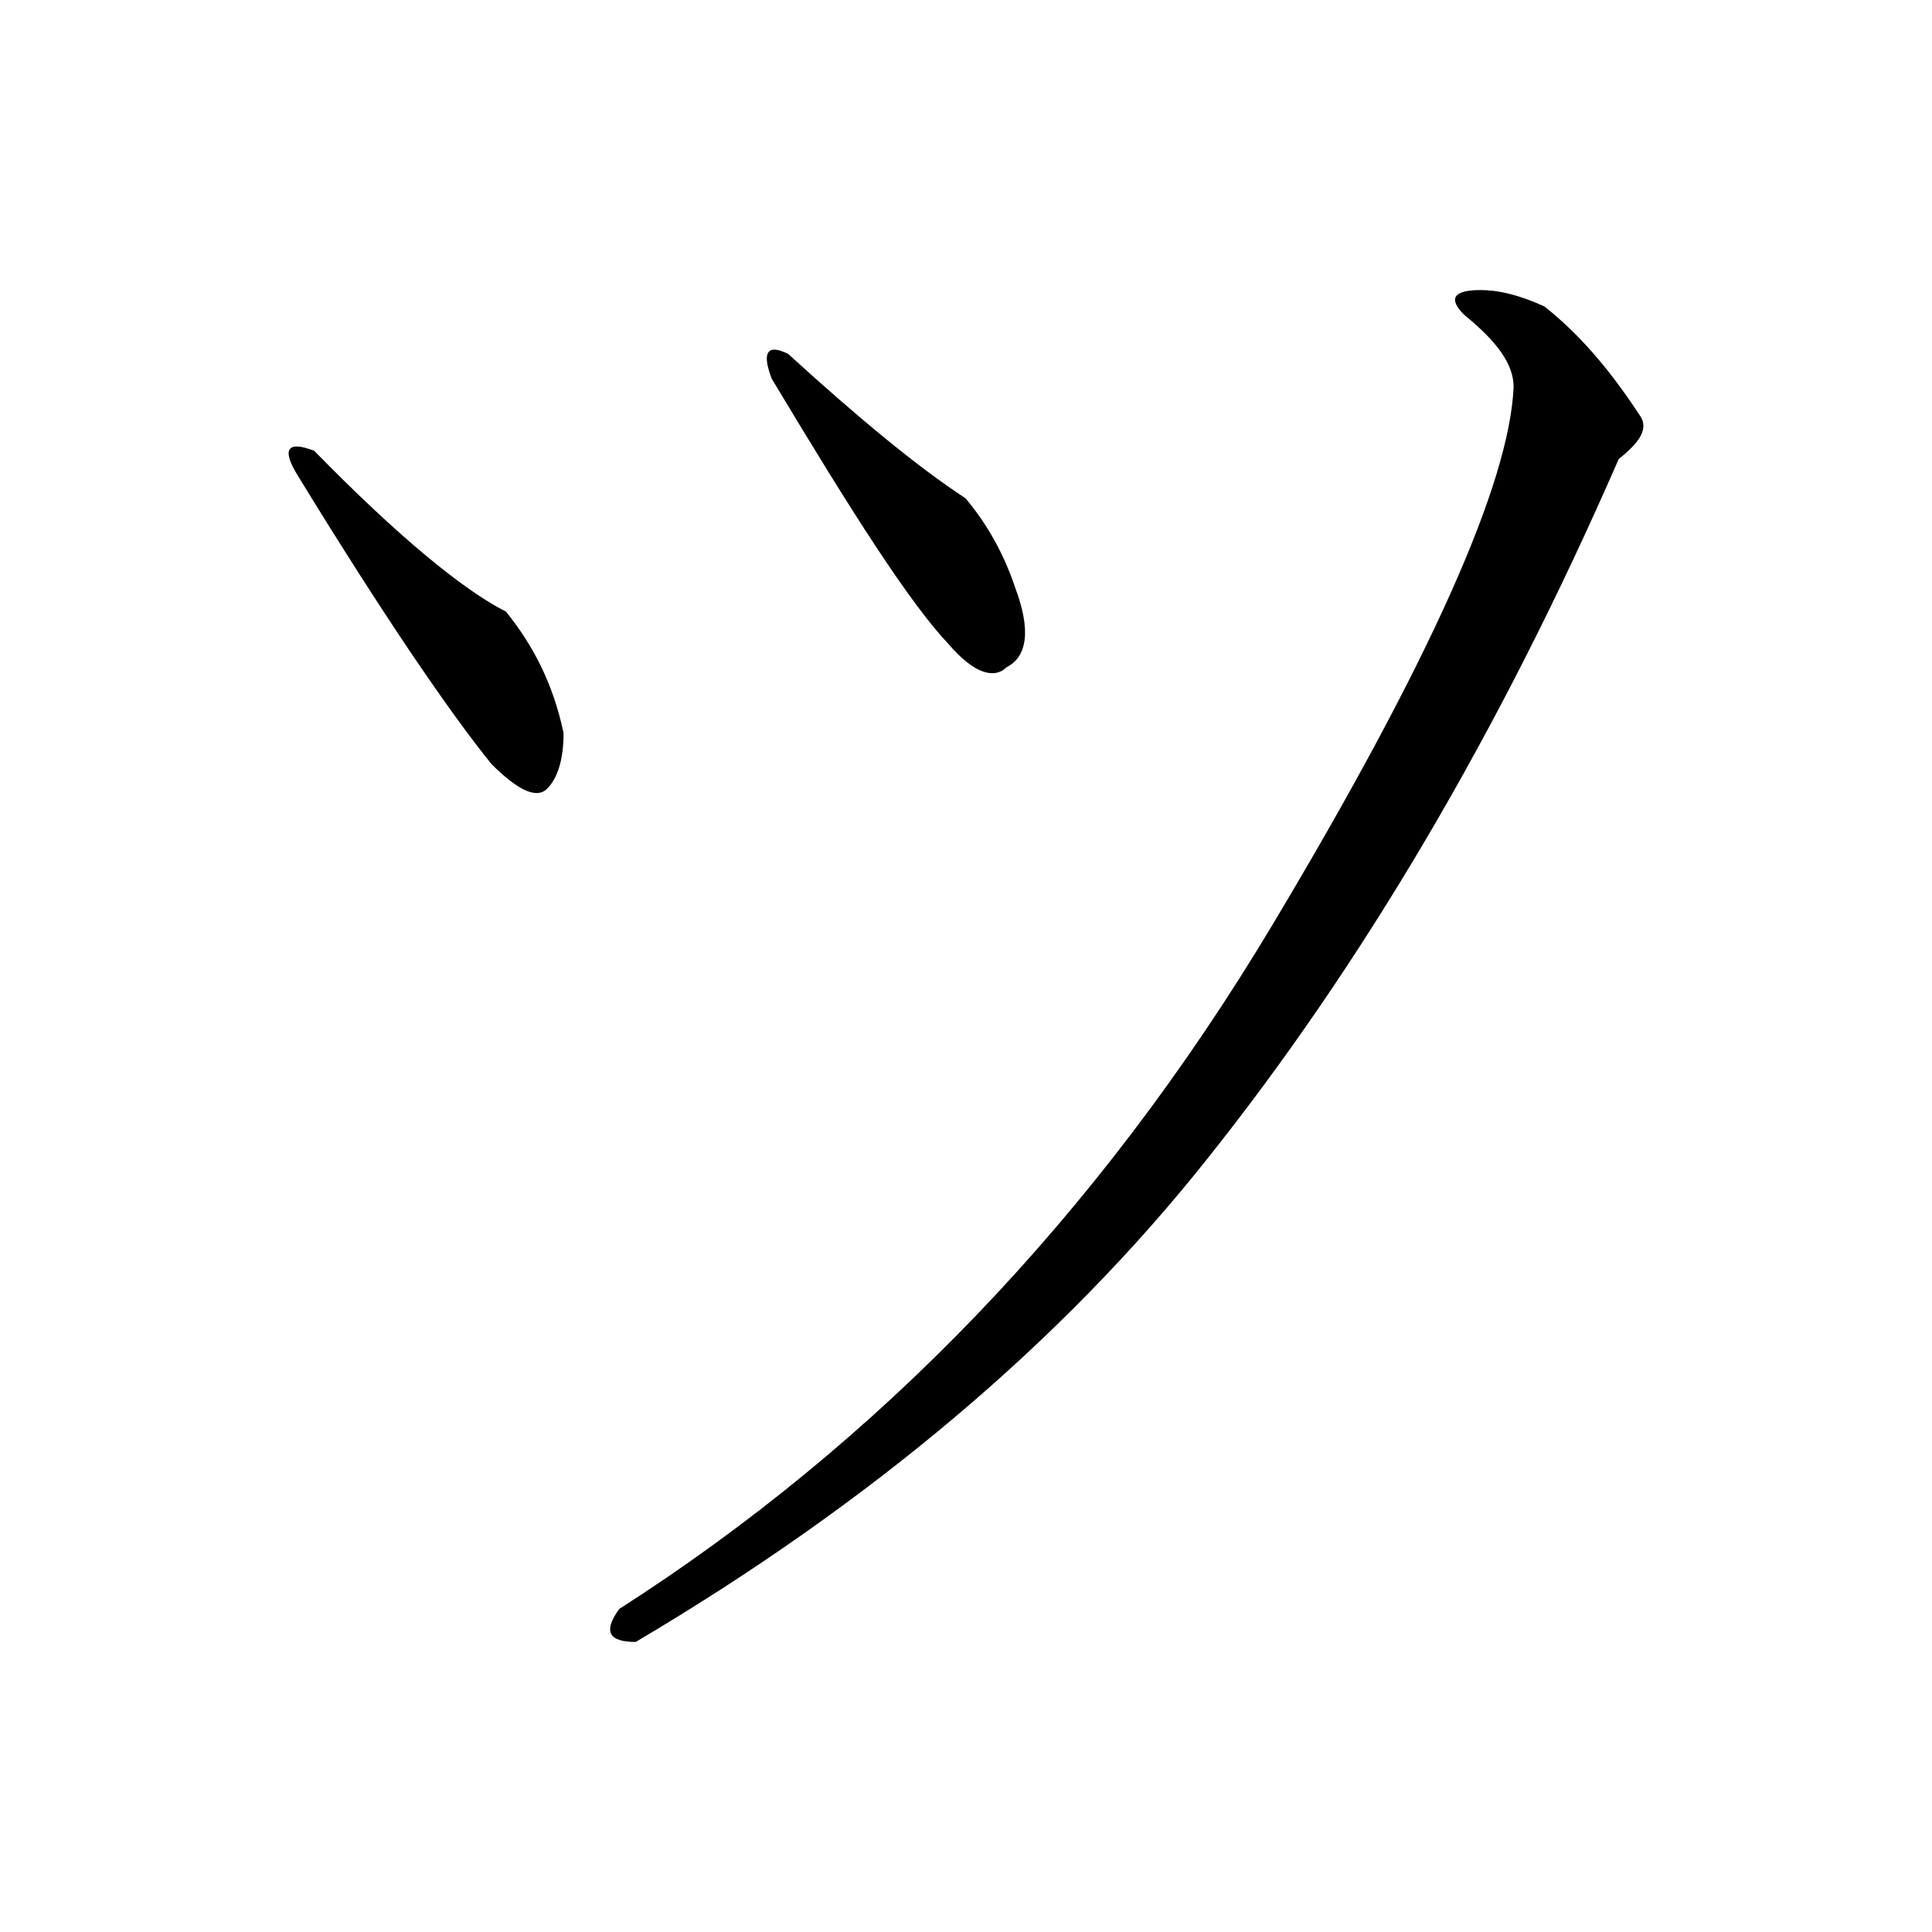
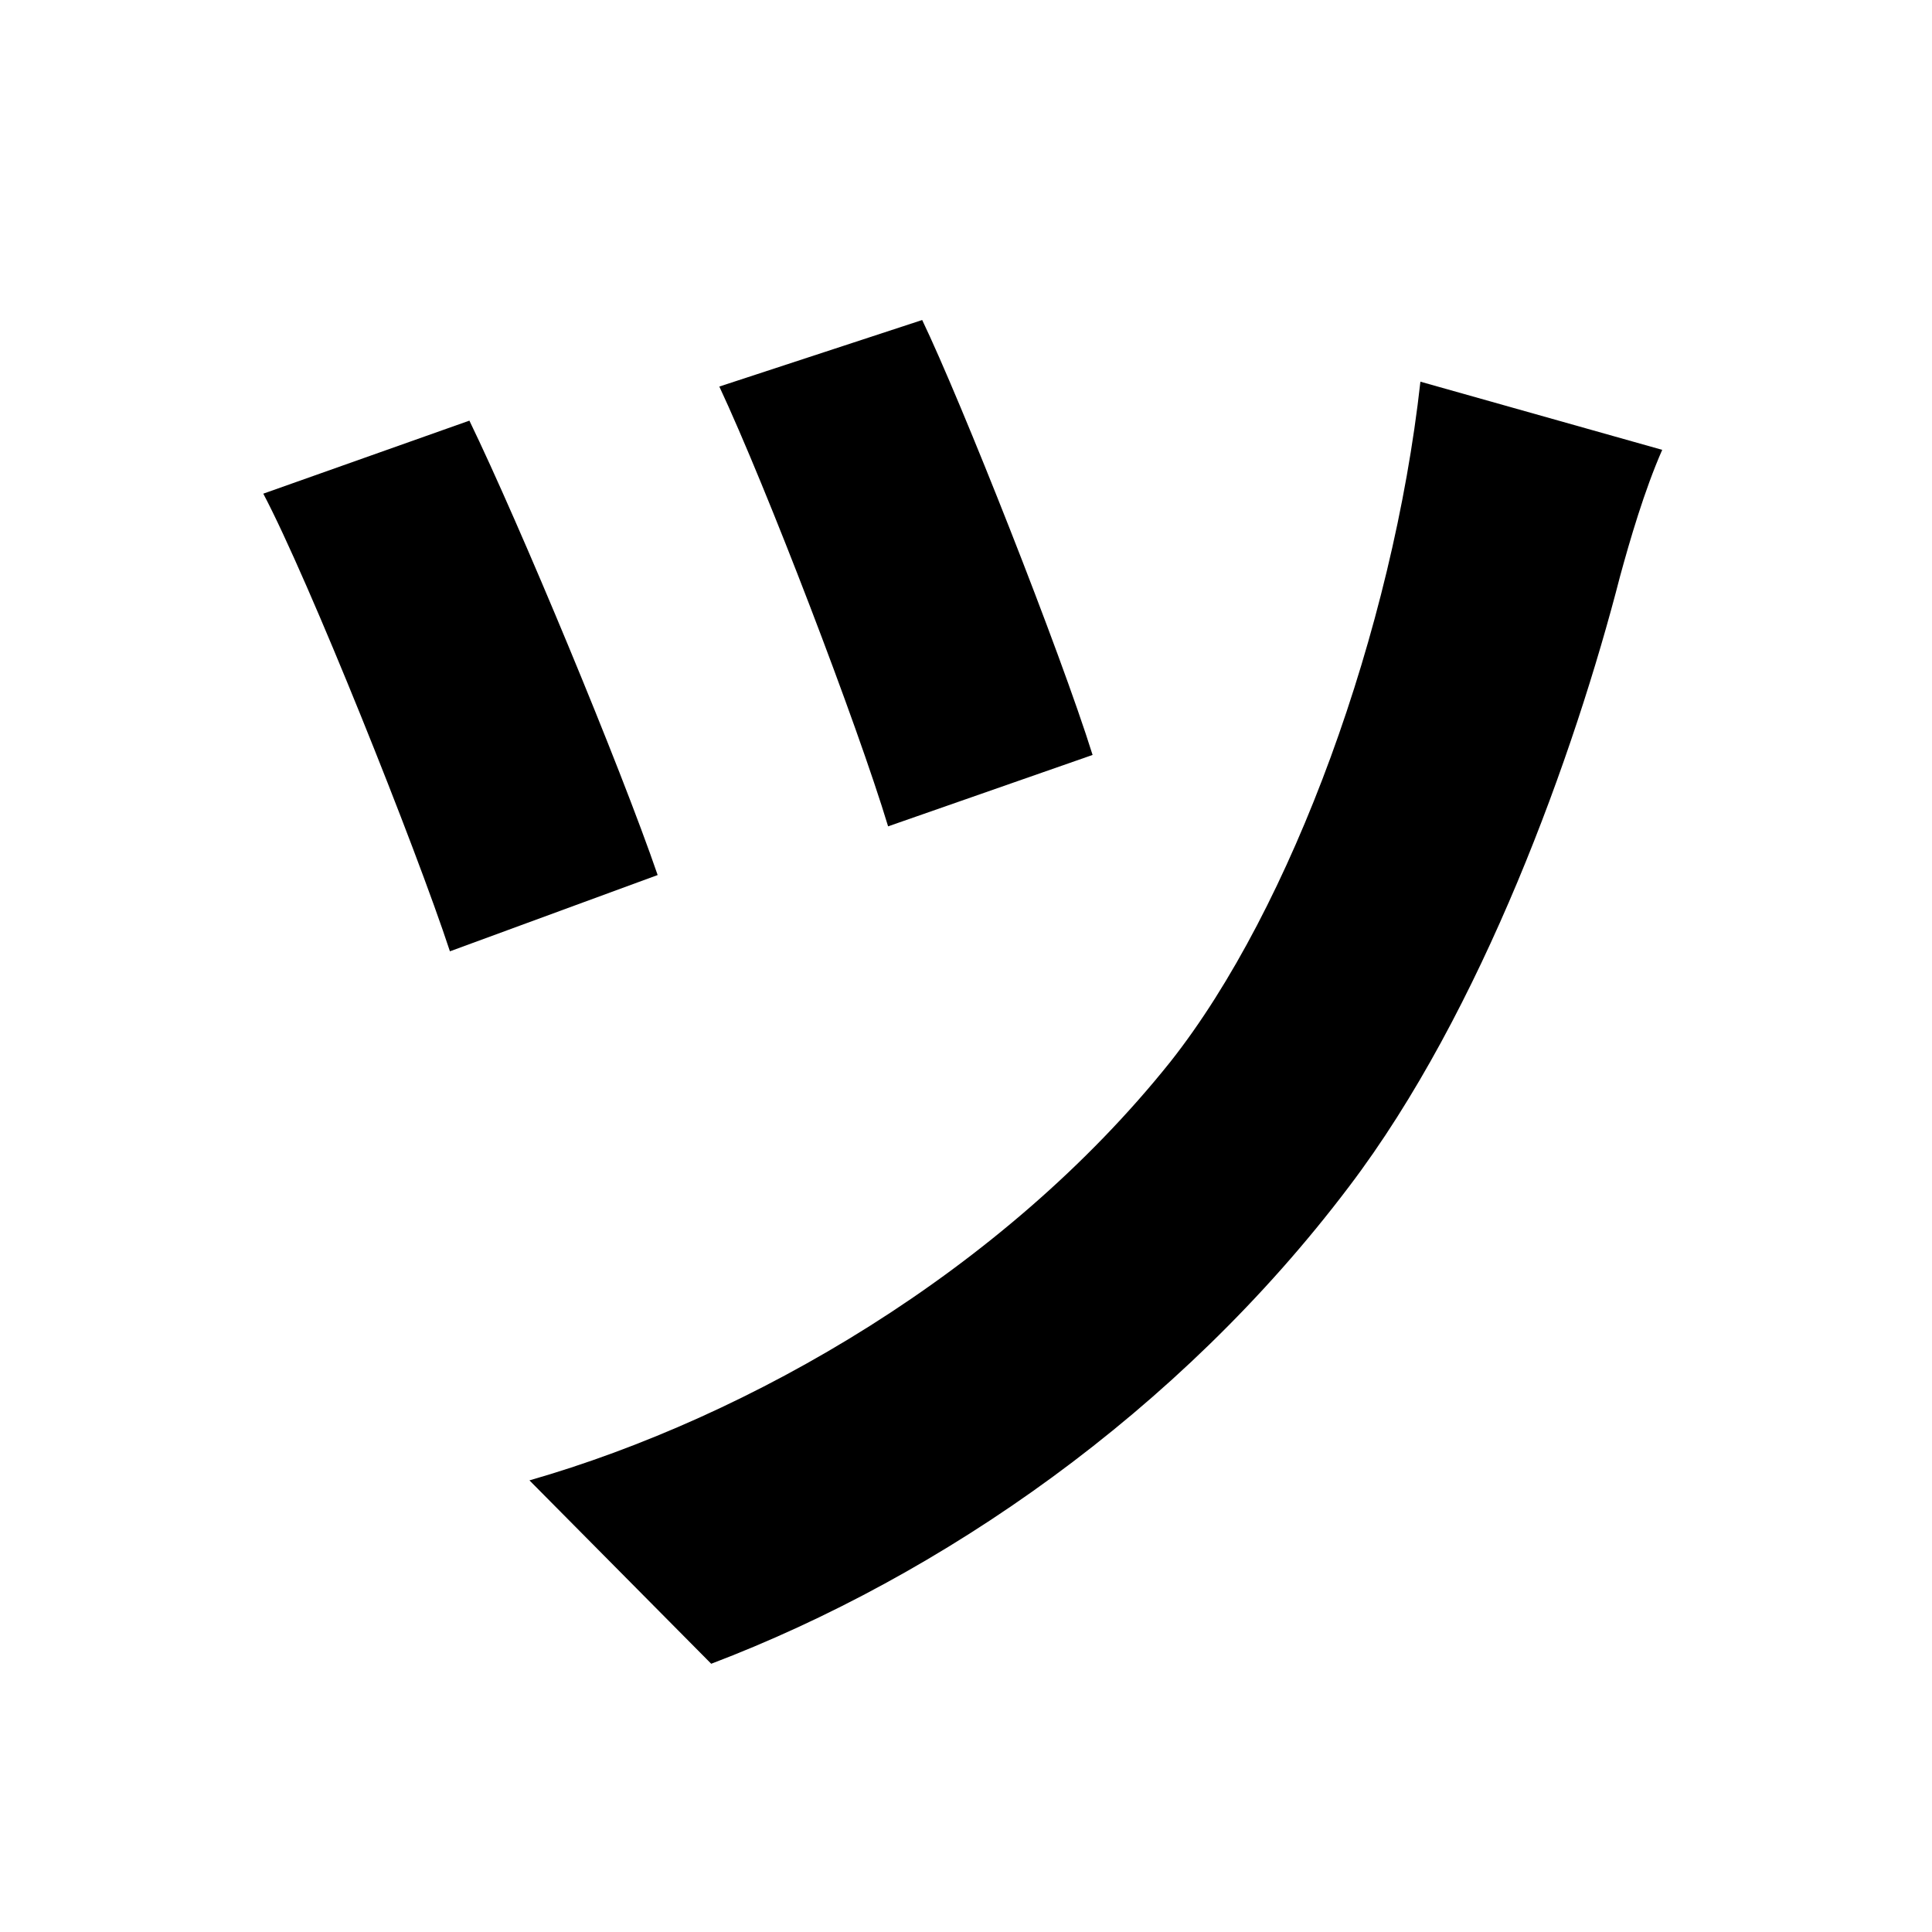
- <svg xmlns="http://www.w3.org/2000/svg" width="500" height="500" viewBox="0 0 132.292 132.292" version="1.1" id="svg8">
-   <defs id="defs2" />
-   <g id="layer1" transform="translate(0,-164.7083)">
-     <g aria-label="リ" style="font-style:normal;font-variant:normal;font-weight:normal;font-stretch:normal;font-size:25.4px;line-height:1.25;font-family:MHGKyokashotaiTHK;-inkscape-font-specification:MHGKyokashotaiTHK;letter-spacing:0px;word-spacing:0px;fill:#000000;fill-opacity:1;stroke:none;stroke-width:0.265" id="text12">
-       <g aria-label="イ" style="font-style:normal;font-variant:normal;font-weight:normal;font-stretch:normal;font-size:25.4px;line-height:1.25;font-family:MHGKyokashotaiTHK;-inkscape-font-specification:MHGKyokashotaiTHK;letter-spacing:0px;word-spacing:0px;fill:#000000;fill-opacity:1;stroke:none;stroke-width:0.07" id="text20">
-         <g aria-label="ウ" style="font-style:normal;font-variant:normal;font-weight:normal;font-stretch:normal;font-size:25.4px;line-height:1.25;font-family:MHGKyokashotaiTHK;-inkscape-font-specification:MHGKyokashotaiTHK;letter-spacing:0px;word-spacing:0px;fill:#000000;fill-opacity:1;stroke:none;stroke-width:0.019" id="text36">
-           <g aria-label="エ" style="font-style:normal;font-variant:normal;font-weight:normal;font-stretch:normal;font-size:25.4px;line-height:1.25;font-family:MHGKyokashotaiTHK;-inkscape-font-specification:MHGKyokashotaiTHK;letter-spacing:0px;word-spacing:0px;fill:#000000;fill-opacity:1;stroke:none;stroke-width:0.005" id="text52">
-             <g aria-label="オ" style="font-style:normal;font-variant:normal;font-weight:normal;font-stretch:normal;font-size:25.4px;line-height:1.25;font-family:MHGKyokashotaiTHK;-inkscape-font-specification:MHGKyokashotaiTHK;letter-spacing:0px;word-spacing:0px;fill:#000000;fill-opacity:1;stroke:none;stroke-width:0.001" id="text65">
-               <g aria-label="カ" style="font-style:normal;font-variant:normal;font-weight:normal;font-stretch:normal;font-size:25.4px;line-height:1.25;font-family:MHGKyokashotaiTHK;-inkscape-font-specification:MHGKyokashotaiTHK;letter-spacing:0px;word-spacing:0px;fill:#000000;fill-opacity:1;stroke:none;stroke-width:0" id="text3785">
-                 <g aria-label="キ" style="font-style:normal;font-variant:normal;font-weight:normal;font-stretch:normal;font-size:25.4px;line-height:1.25;font-family:MHGKyokashotaiTHK;-inkscape-font-specification:MHGKyokashotaiTHK;letter-spacing:0px;word-spacing:0px;fill:#000000;fill-opacity:1;stroke:none;stroke-width:0" id="text25">
-                   <g aria-label="ク" style="font-style:normal;font-variant:normal;font-weight:normal;font-stretch:normal;font-size:25.4px;line-height:1.25;font-family:MHGKyokashotaiTHK;-inkscape-font-specification:MHGKyokashotaiTHK;letter-spacing:0px;word-spacing:0px;fill:#000000;fill-opacity:1;stroke:none;stroke-width:0" id="text41">
-                     <g aria-label="ケ" style="font-style:normal;font-variant:normal;font-weight:normal;font-stretch:normal;font-size:25.4px;line-height:1.25;font-family:MHGKyokashotaiTHK;-inkscape-font-specification:MHGKyokashotaiTHK;letter-spacing:0px;word-spacing:0px;fill:#000000;fill-opacity:1;stroke:none;stroke-width:0" id="text57" transform="translate(-35.67874,99.37553)">
-                       <g aria-label="ガ" style="font-style:normal;font-variant:normal;font-weight:normal;font-stretch:normal;font-size:141.111px;line-height:1.25;font-family:MHGKyokashotaiTHK;-inkscape-font-specification:MHGKyokashotaiTHK;letter-spacing:0px;word-spacing:0px;fill:#000000;fill-opacity:1;stroke:none;stroke-width:0" id="text90" transform="translate(-58.4091,85.8707)">
-                         <g aria-label="ギ" style="font-style:normal;font-variant:normal;font-weight:normal;font-stretch:normal;font-size:25.4px;line-height:1.25;font-family:MHGKyokashotaiTHK;-inkscape-font-specification:MHGKyokashotaiTHK;letter-spacing:0px;word-spacing:0px;fill:#000000;fill-opacity:1;stroke:none;stroke-width:0" id="text110" transform="translate(-44.15608,83.28278)">
-                           <text xml:space="preserve" style="font-style:normal;font-variant:normal;font-weight:normal;font-stretch:normal;font-size:25.4px;line-height:1.25;font-family:MHGKyokashotaiTHK;-inkscape-font-specification:MHGKyokashotaiTHK;letter-spacing:0px;word-spacing:0px;fill:#000000;fill-opacity:1;stroke:none;stroke-width:0" x="166.307" y="-90.731" id="text220">
-                             <tspan id="tspan218" x="166.307" y="-65.319" style="stroke-width:0" />
-                           </text>
-                           <g aria-label="ゼ" style="font-style:normal;font-variant:normal;font-weight:normal;font-stretch:normal;font-size:25.4px;line-height:1.25;font-family:MHGKyokashotaiTHK;-inkscape-font-specification:MHGKyokashotaiTHK;letter-spacing:0px;word-spacing:0px;fill:#000000;fill-opacity:1;stroke:none;stroke-width:0" id="text235">
-                             <g aria-label="ツ" style="font-style:normal;font-variant:normal;font-weight:normal;font-stretch:normal;font-size:25.4px;line-height:1.25;font-family:MHGKyokashotaiTHK;-inkscape-font-specification:MHGKyokashotaiTHK;letter-spacing:0px;word-spacing:0px;fill:#000000;fill-opacity:1;stroke:none;stroke-width:0" id="text263" transform="translate(-41.56989,81.73094)">
-                               <path d="m 249.307,-145.37 c -0.706,-2.117 -1.834,-4.233 -3.387,-6.068 -3.246,-2.117 -7.338,-5.503 -12.136,-9.878 -1.411,-0.706 -1.834,-0.141 -1.129,1.693 5.503,9.172 9.454,15.381 12.136,18.203 1.693,1.976 3.104,2.399 3.951,1.552 1.411,-0.706 1.693,-2.54 0.564,-5.503 z m 42.898,-11.571 c -1.834,-2.822 -3.951,-5.503 -6.632,-7.62 -1.834,-0.847 -3.246,-1.129 -4.374,-1.129 -1.834,0 -2.258,0.564 -1.129,1.693 2.258,1.834 3.387,3.387 3.387,4.939 -0.282,6.632 -5.786,18.909 -16.51,36.83 -11.994,20.038 -27.093,35.56 -44.732,46.849 -1.129,1.552 -0.706,2.258 1.129,2.258 16.228,-9.596 29.21,-20.602 39.088,-33.02 10.583,-13.264 20.038,-29.21 28.222,-47.978 1.411,-1.129 1.976,-1.976 1.552,-2.822 z m -73.801,21.59 c -0.706,-3.387 -2.117,-6.068 -3.951,-8.326 -2.822,-1.411 -7.338,-5.08 -13.123,-11.007 -1.834,-0.706 -2.258,-0.141 -1.129,1.693 5.786,9.454 10.301,16.087 13.264,19.756 1.834,1.834 3.104,2.399 3.81,1.693 0.706,-0.706 1.129,-1.976 1.129,-3.81 z" style="font-size:141.111px;stroke-width:0" id="path265" />
-                             </g>
-                           </g>
-                         </g>
-                       </g>
-                     </g>
-                   </g>
-                 </g>
-               </g>
-             </g>
-           </g>
-         </g>
-       </g>
-     </g>
-   </g>
+ <svg xmlns="http://www.w3.org/2000/svg" width="100" height="100" viewBox="0 0 100 100" fill="none">
+   <path d="M47.732 16.564L37.232 20.008C39.668 25.216 44.372 37.48 45.968 42.772L56.552 39.076C54.872 33.7 49.748 20.764 47.732 16.564ZM86.036 23.284L73.52 19.756C72.092 32.608 66.884 46.972 60.584 54.952C51.932 65.788 38.828 73.348 27.404 76.624L36.812 86.116C48.74 81.58 61.004 73.096 69.824 61.42C76.712 52.348 81.5 38.992 83.852 29.836C84.356 27.988 85.112 25.384 86.036 23.284ZM24.296 21.772L13.628 25.552C15.98 30.004 21.524 43.864 23.288 49.24L34.04 45.292C32.108 39.664 26.9 27.148 24.296 21.772Z" fill="black" />
</svg>
